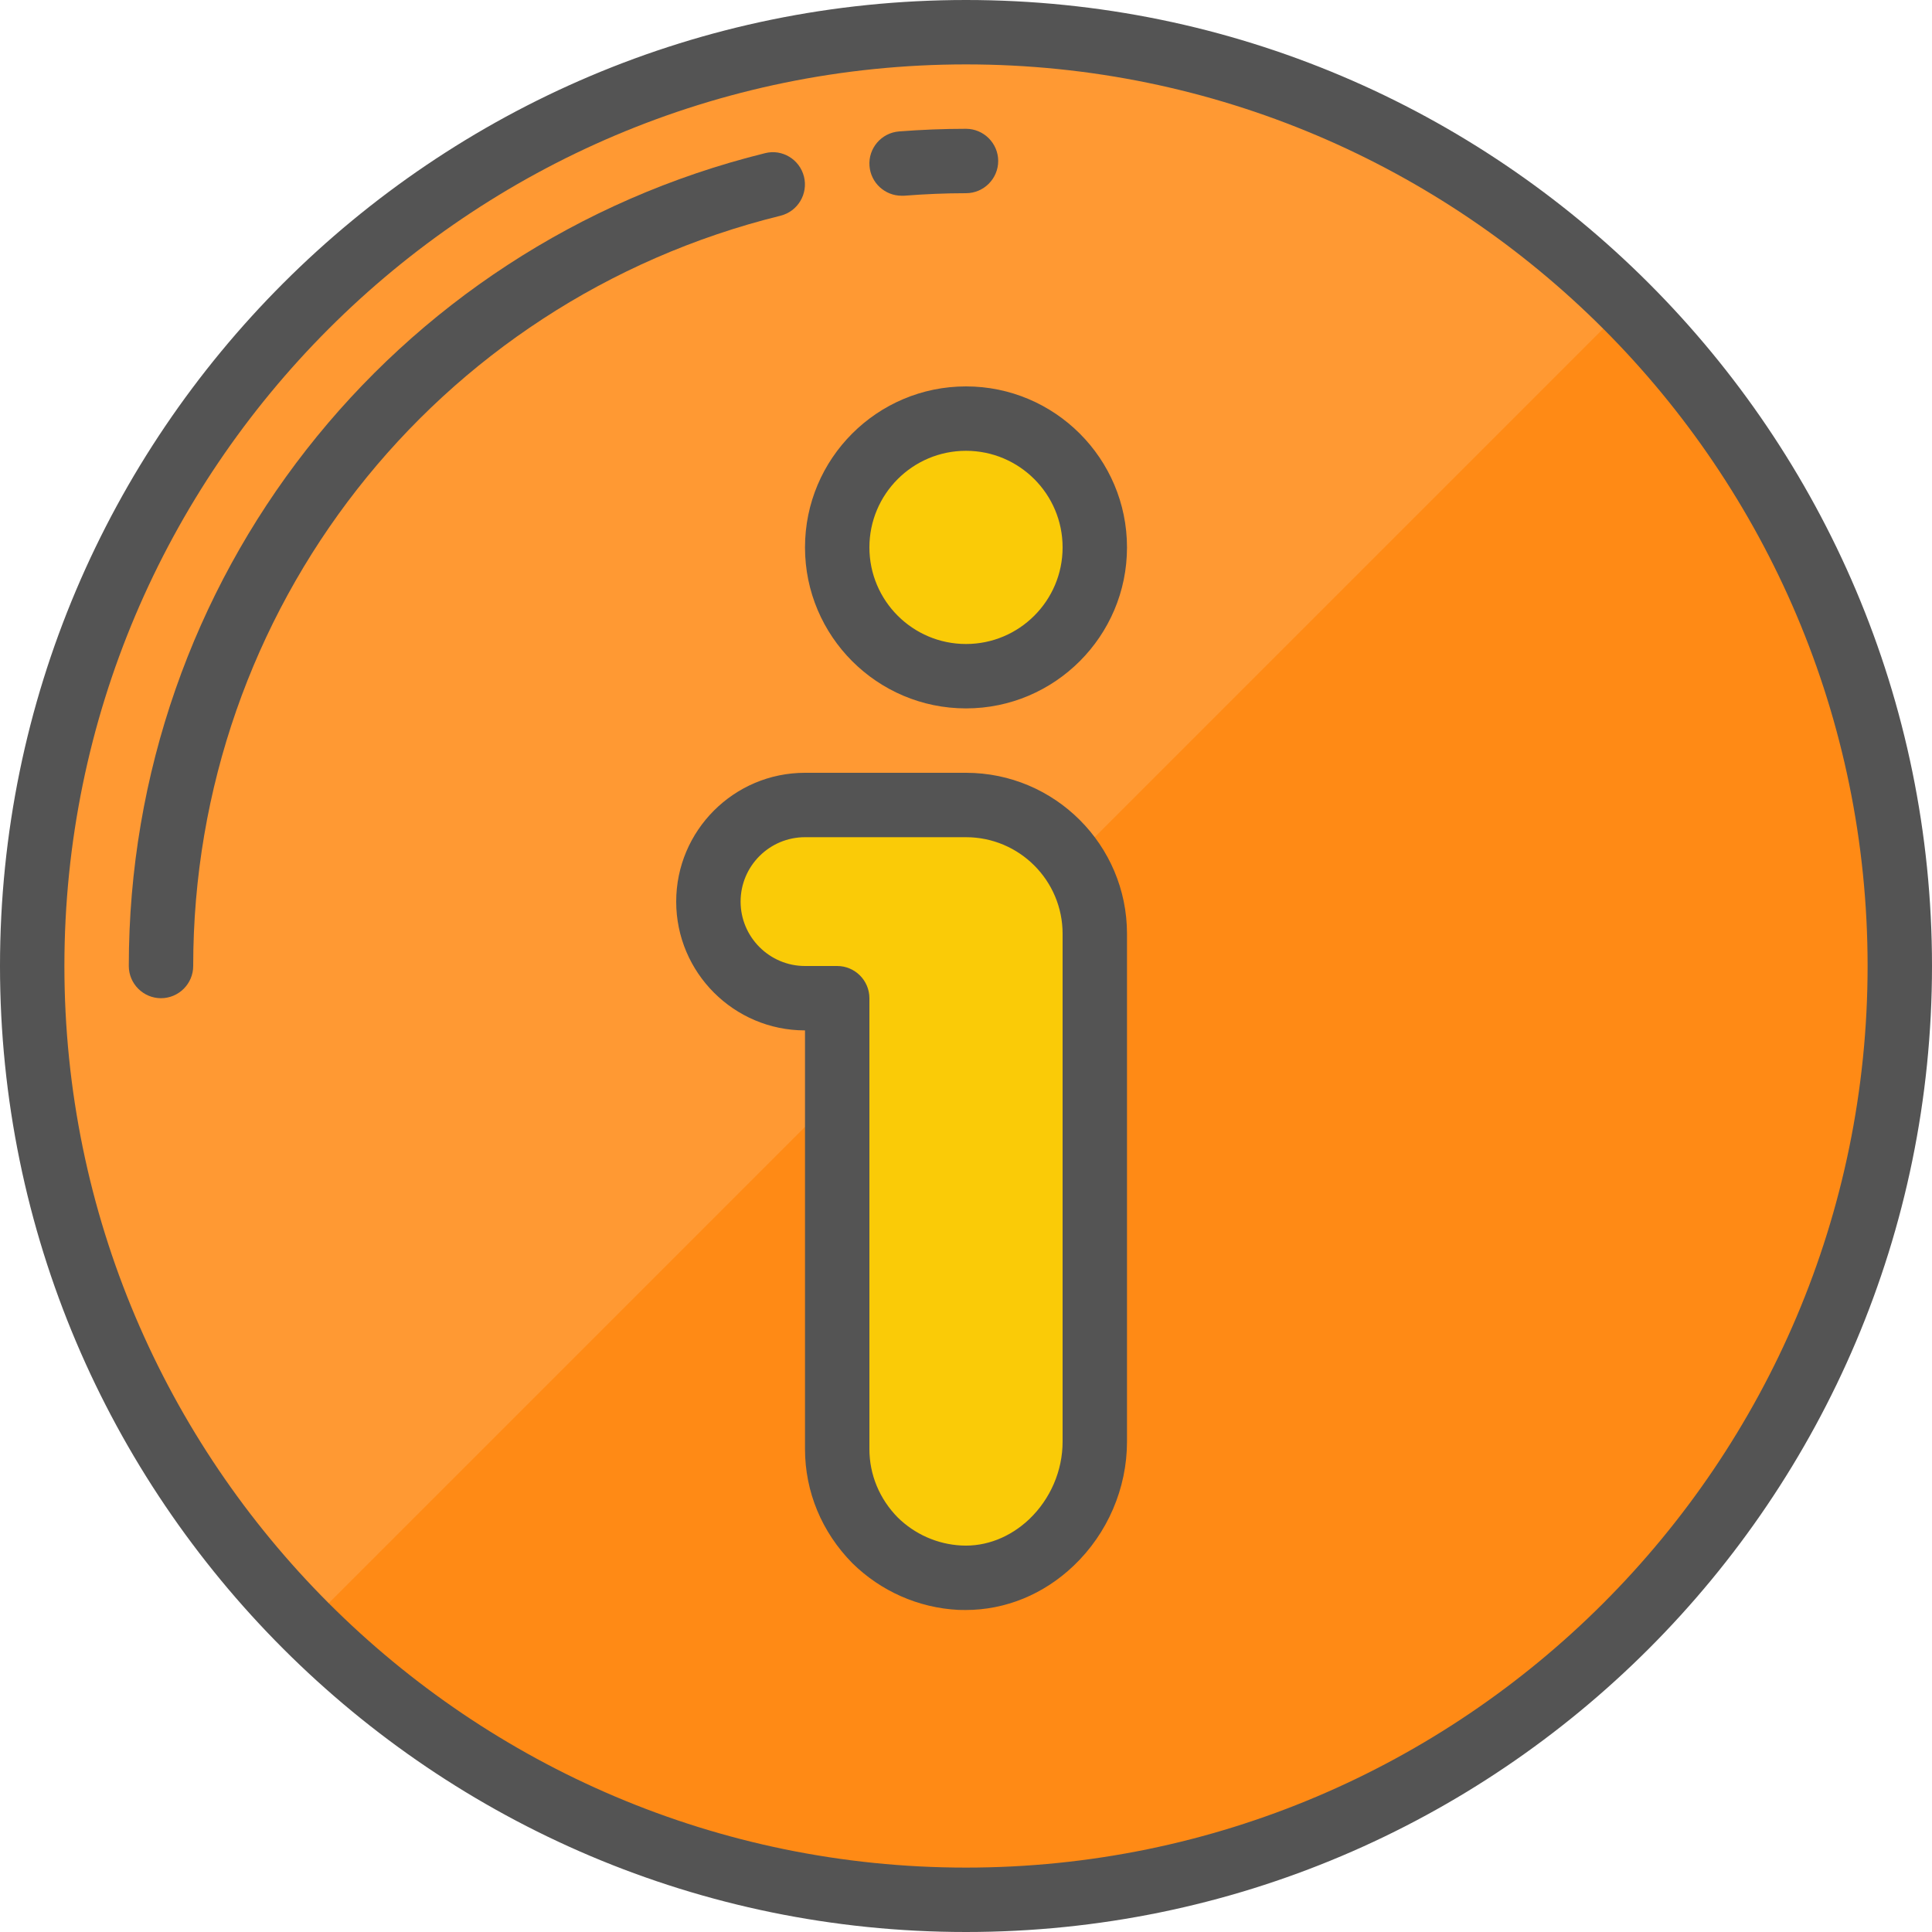
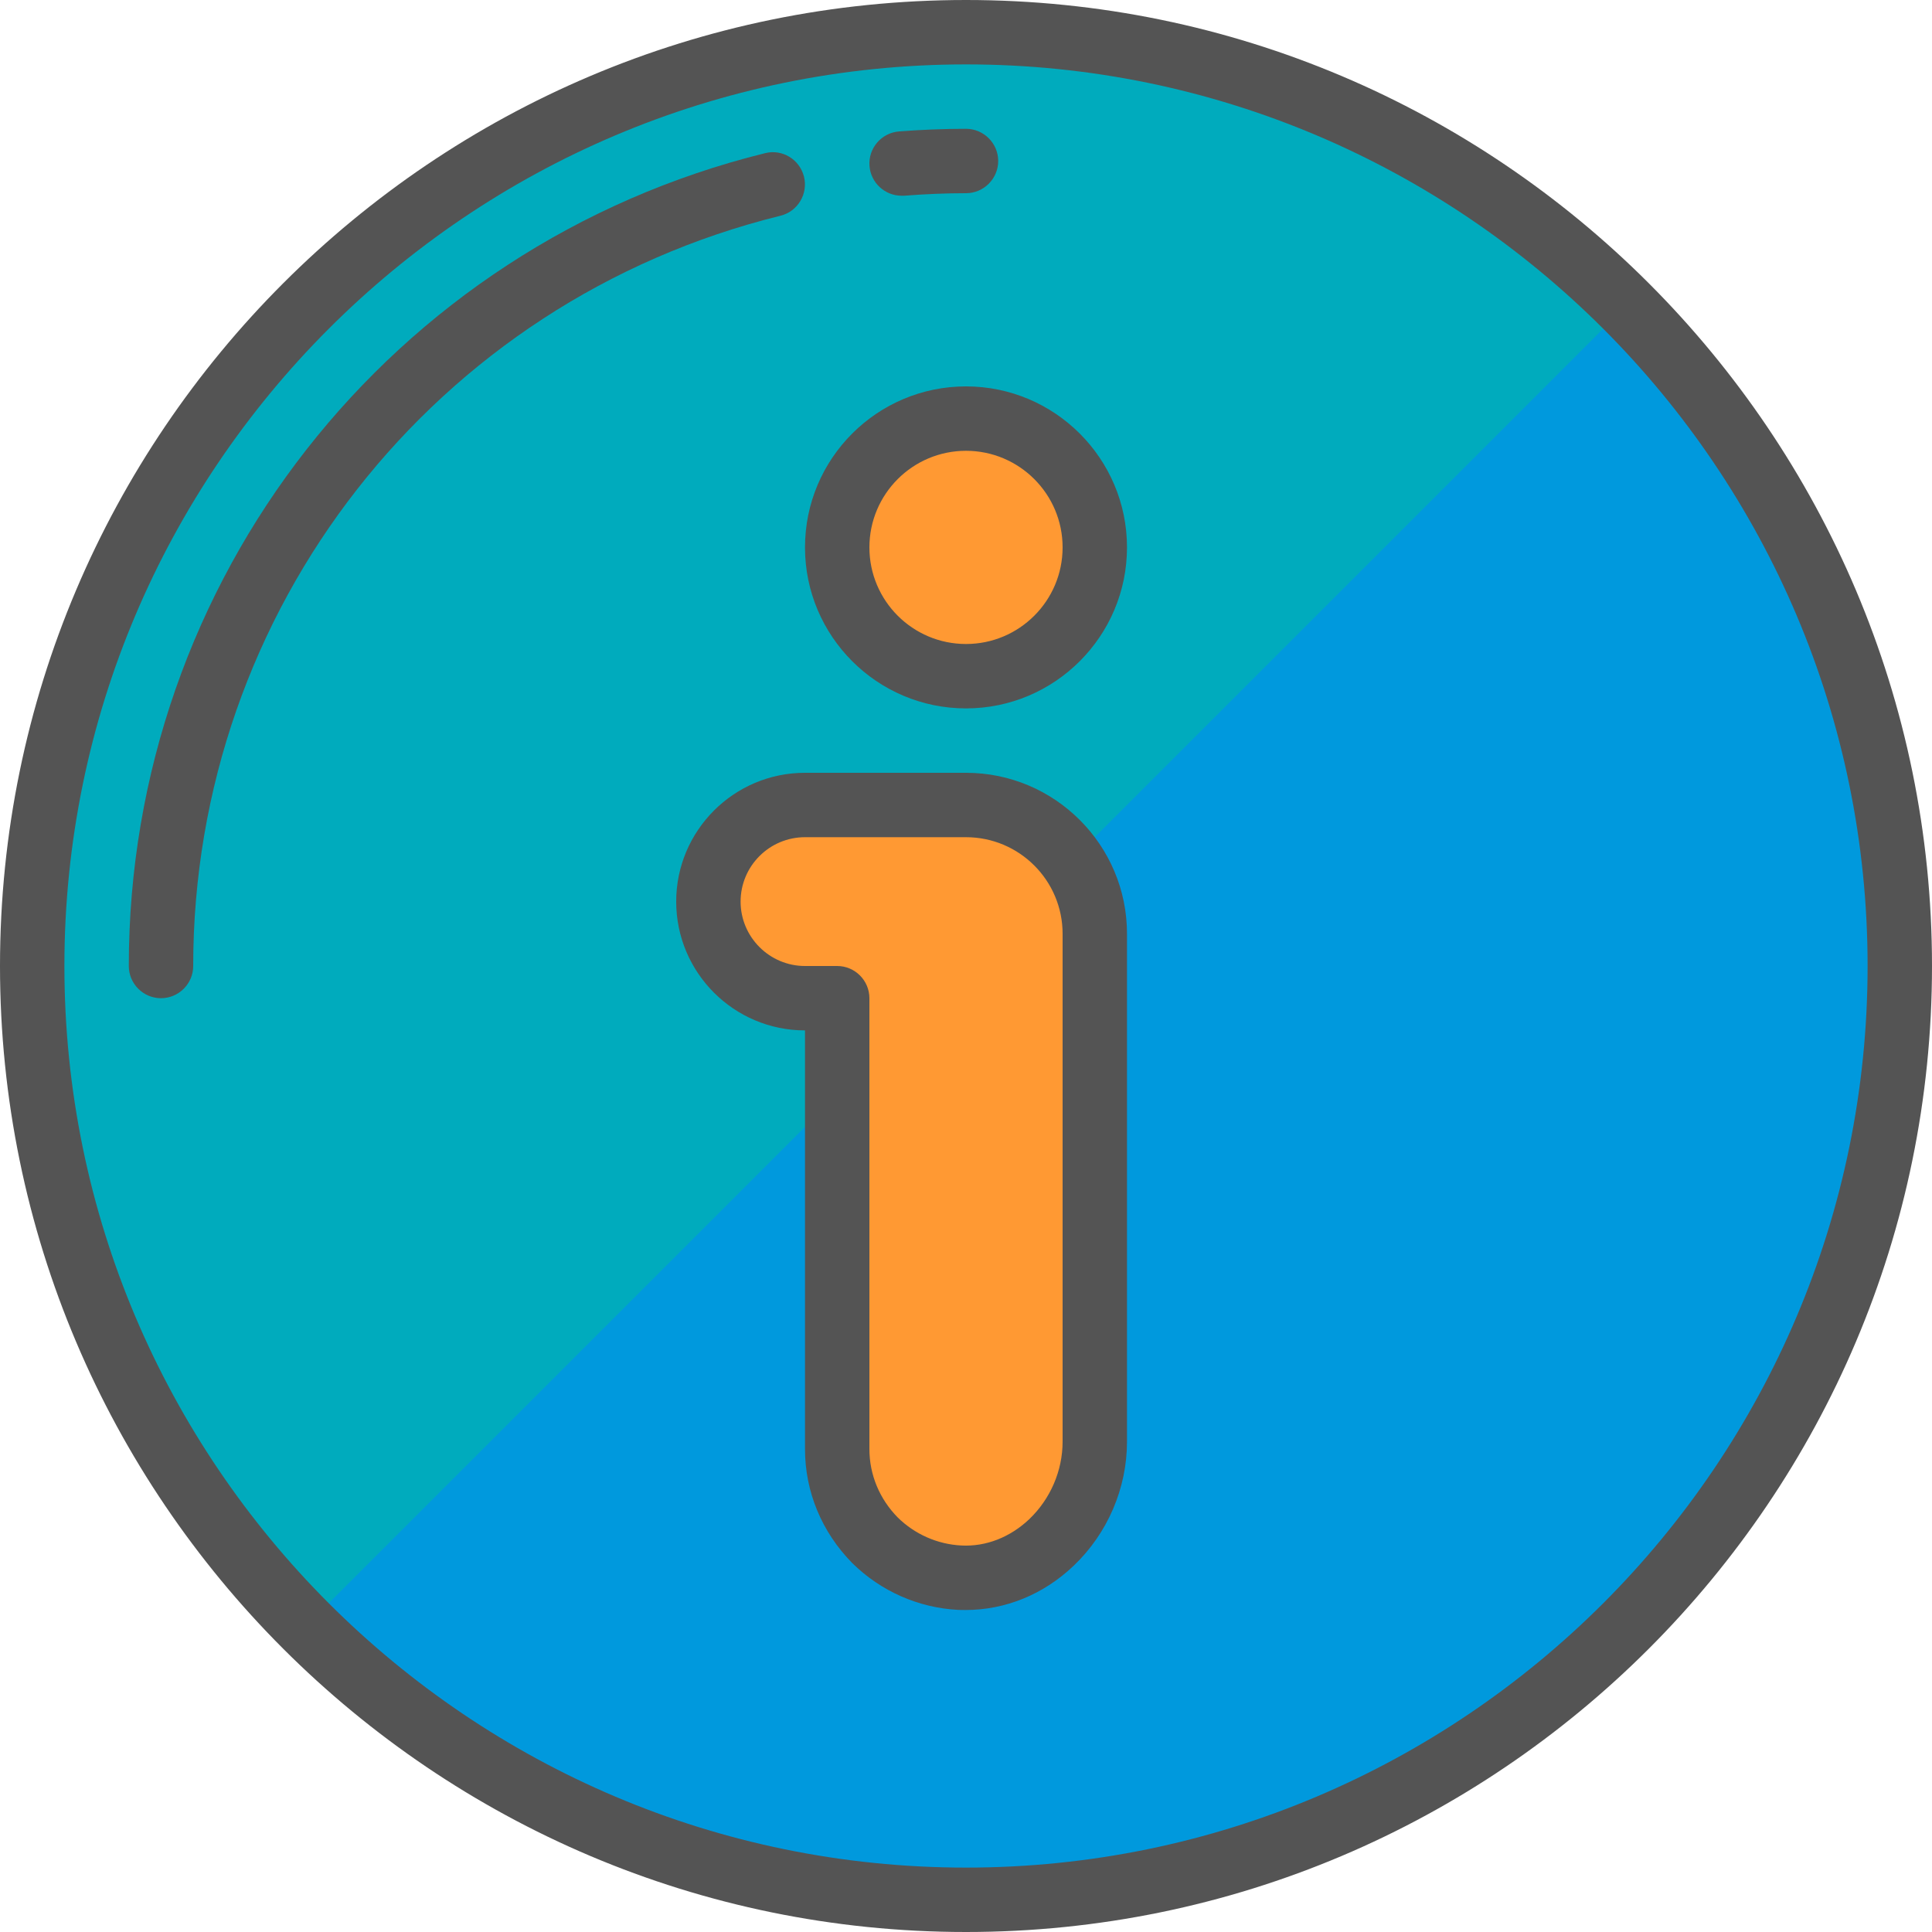
<svg xmlns="http://www.w3.org/2000/svg" width="100" zoomAndPan="magnify" viewBox="0 0 75 75" height="100" preserveAspectRatio="xMidYMid meet" version="1.0">
-   <path fill="#ff8a15" d="M 73.75 37.5 C 73.75 57.52 57.52 73.75 37.5 73.75 C 17.48 73.75 1.25 57.52 1.25 37.5 C 1.25 17.48 17.48 1.25 37.5 1.25 C 57.52 1.25 73.75 17.48 73.75 37.5 " fill-opacity="1" fill-rule="nonzero" />
-   <path fill="#ff9933" d="M 37.5 1.25 C 17.48 1.25 1.25 17.48 1.25 37.5 C 1.25 47.508 5.309 56.57 11.863 63.133 L 63.133 11.863 C 56.57 5.309 47.508 1.25 37.5 1.25 " fill-opacity="1" fill-rule="nonzero" />
-   <path fill="#facb07" d="M 37.5 16.25 C 34.734 16.25 32.5 18.484 32.5 21.25 C 32.5 24.012 34.734 26.25 37.5 26.25 C 40.262 26.25 42.5 24.012 42.5 21.25 C 42.5 18.484 40.262 16.25 37.5 16.25 " fill-opacity="1" fill-rule="nonzero" />
-   <path fill="#facb07" d="M 37.5 31.25 L 31.25 31.25 C 29.18 31.25 27.5 32.93 27.5 35 C 27.5 37.07 29.18 38.75 31.25 38.75 L 32.5 38.75 L 32.5 56.25 C 32.5 57.625 33.062 58.875 33.961 59.789 C 34.82 60.633 35.98 61.18 37.262 61.246 C 40.137 61.383 42.5 58.848 42.5 55.965 L 42.5 36.25 C 42.5 33.484 40.262 31.25 37.5 31.25 " fill-opacity="1" fill-rule="nonzero" />
+   <path fill="#0099dd" d="M 73.75 37.5 C 73.75 57.52 57.52 73.75 37.5 73.75 C 17.48 73.75 1.25 57.52 1.25 37.5 C 1.25 17.48 17.48 1.25 37.5 1.25 C 57.52 1.25 73.75 17.48 73.75 37.5 " fill-opacity="1" fill-rule="nonzero" />
+   <path fill="#00abbd" d="M 37.5 1.25 C 17.48 1.25 1.25 17.48 1.25 37.5 C 1.25 47.508 5.309 56.57 11.863 63.133 L 63.133 11.863 C 56.57 5.309 47.508 1.25 37.5 1.25 " fill-opacity="1" fill-rule="nonzero" />
+   <path fill="#ff9933" d="M 37.5 16.25 C 34.734 16.25 32.5 18.484 32.5 21.25 C 32.5 24.012 34.734 26.25 37.5 26.25 C 40.262 26.25 42.5 24.012 42.5 21.25 C 42.5 18.484 40.262 16.25 37.5 16.25 " fill-opacity="1" fill-rule="nonzero" />
+   <path fill="#ff9933" d="M 37.5 31.25 L 31.25 31.25 C 29.18 31.25 27.5 32.93 27.5 35 C 27.5 37.07 29.18 38.75 31.25 38.75 L 32.5 38.75 L 32.5 56.25 C 32.5 57.625 33.062 58.875 33.961 59.789 C 34.82 60.633 35.98 61.18 37.262 61.246 C 40.137 61.383 42.5 58.848 42.5 55.965 L 42.5 36.25 C 42.5 33.484 40.262 31.25 37.5 31.25 " fill-opacity="1" fill-rule="nonzero" />
  <path fill="#545454" d="M 37.5 2.5 C 18.199 2.5 2.5 18.199 2.5 37.5 C 2.5 56.801 18.199 72.5 37.5 72.5 C 56.801 72.5 72.5 56.801 72.5 37.5 C 72.5 18.199 56.801 2.5 37.5 2.5 Z M 37.5 75 C 16.82 75 0 58.18 0 37.5 C 0 16.82 16.82 0 37.5 0 C 58.18 0 75 16.82 75 37.5 C 75 58.18 58.18 75 37.5 75 " fill-opacity="1" fill-rule="nonzero" />
  <path fill="#545454" d="M 35 7.598 C 34.352 7.598 33.805 7.098 33.754 6.445 C 33.699 5.758 34.215 5.156 34.902 5.102 C 35.762 5.035 36.637 5 37.5 5 C 38.188 5 38.75 5.562 38.75 6.25 C 38.75 6.938 38.188 7.5 37.5 7.5 C 36.703 7.5 35.895 7.535 35.098 7.598 C 35.062 7.598 35.035 7.598 35 7.598 " fill-opacity="1" fill-rule="nonzero" />
  <path fill="#545454" d="M 6.25 38.75 C 5.562 38.75 5 38.188 5 37.5 C 5 22.52 15.156 9.539 29.703 5.945 C 30.367 5.777 31.043 6.188 31.211 6.859 C 31.375 7.527 30.973 8.207 30.297 8.375 C 16.875 11.688 7.5 23.668 7.5 37.5 C 7.5 38.188 6.938 38.75 6.25 38.75 " fill-opacity="1" fill-rule="nonzero" />
  <path fill="#545454" d="M 37.5 17.5 C 35.43 17.5 33.75 19.18 33.75 21.25 C 33.75 23.32 35.43 25 37.5 25 C 39.57 25 41.25 23.32 41.25 21.25 C 41.25 19.18 39.57 17.5 37.5 17.5 Z M 37.5 27.5 C 34.051 27.5 31.25 24.695 31.25 21.25 C 31.25 17.801 34.051 15 37.5 15 C 40.945 15 43.75 17.801 43.75 21.25 C 43.75 24.695 40.945 27.5 37.5 27.5 " fill-opacity="1" fill-rule="nonzero" />
  <path fill="#545454" d="M 31.25 32.5 C 29.871 32.5 28.75 33.621 28.75 35 C 28.75 36.375 29.871 37.5 31.25 37.5 L 32.5 37.5 C 33.188 37.5 33.75 38.062 33.75 38.75 L 33.75 56.25 C 33.75 57.246 34.141 58.188 34.852 58.91 C 35.512 59.559 36.391 59.949 37.32 59.996 C 38.277 60.047 39.215 59.676 39.957 58.973 C 40.777 58.188 41.25 57.094 41.25 55.965 L 41.25 36.25 C 41.25 34.18 39.57 32.5 37.5 32.5 Z M 37.484 62.5 C 37.387 62.5 37.293 62.496 37.203 62.496 C 35.66 62.418 34.195 61.773 33.086 60.68 C 31.898 59.473 31.25 57.906 31.25 56.25 L 31.25 40 C 28.492 40 26.25 37.758 26.25 35 C 26.25 32.242 28.492 30 31.25 30 L 37.5 30 C 40.945 30 43.75 32.801 43.75 36.25 L 43.75 55.965 C 43.75 57.773 42.996 59.527 41.68 60.781 C 40.512 61.895 39.031 62.5 37.484 62.5 " fill-opacity="1" fill-rule="nonzero" />
</svg>
